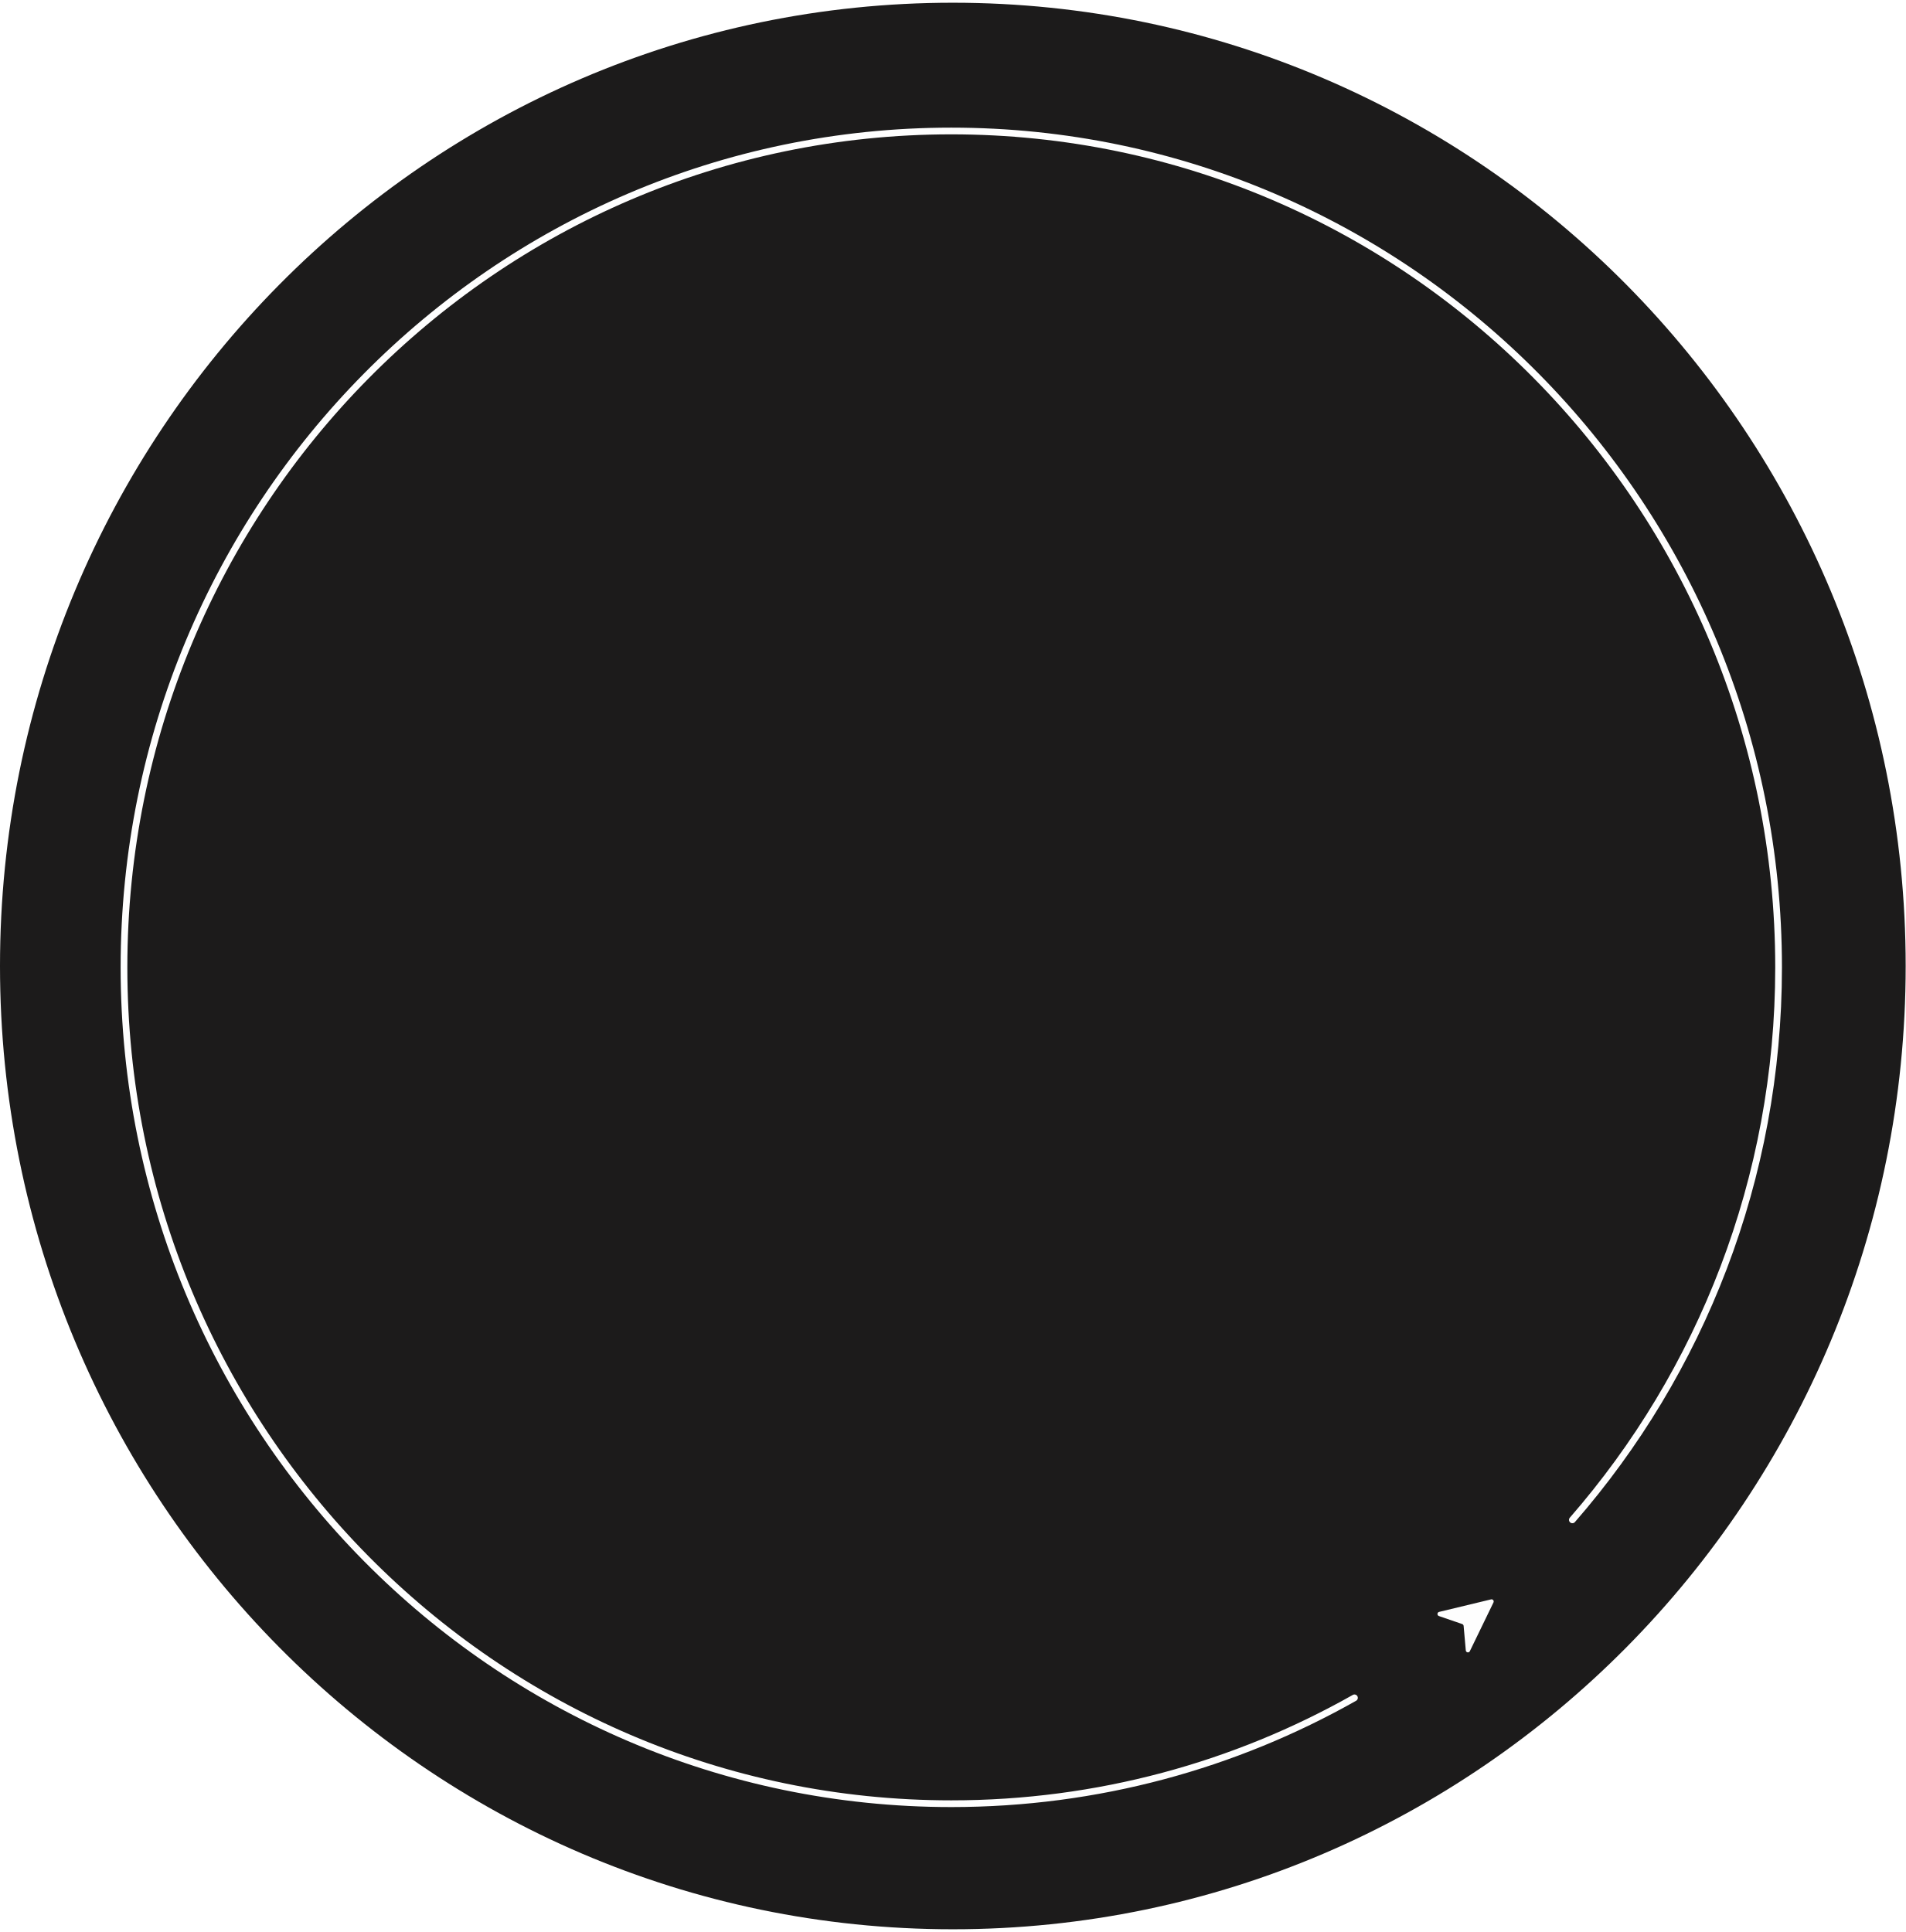
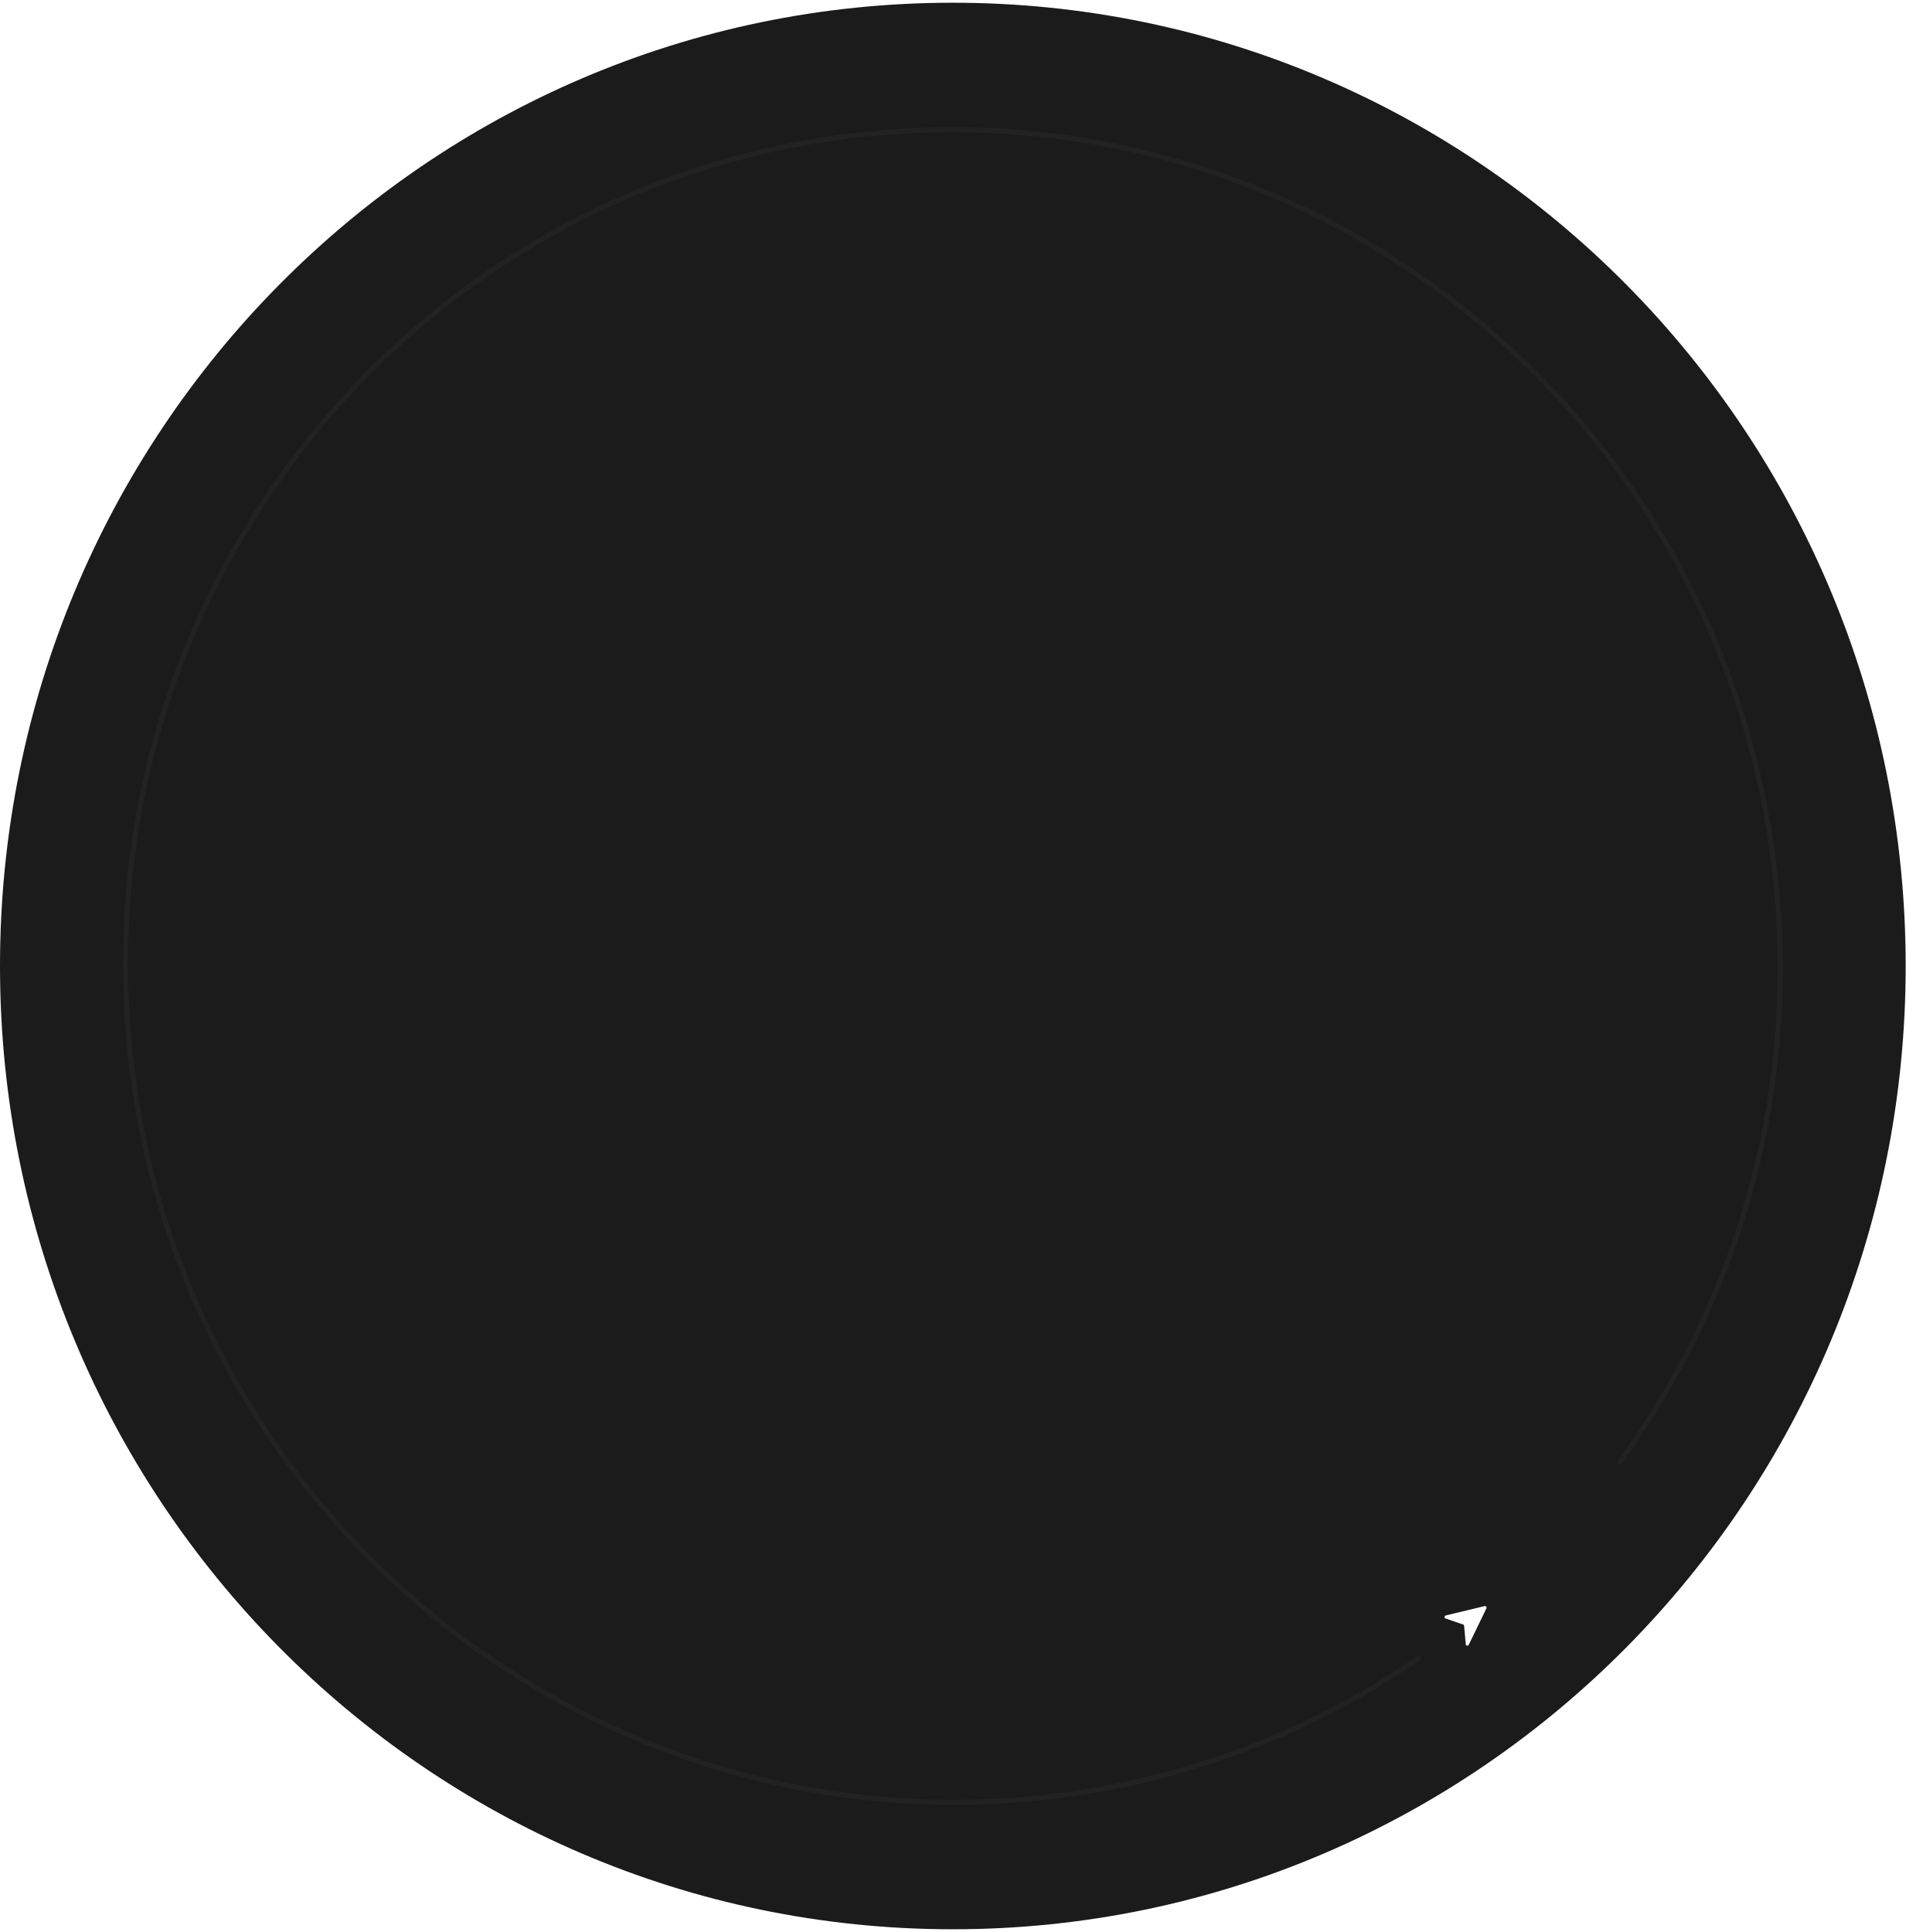
<svg xmlns="http://www.w3.org/2000/svg" width="573px" height="581px" viewBox="0 0 573 581" version="1.1">
  <defs />
  <g id="Page-1" stroke="none" stroke-width="1" fill="none" fill-rule="evenodd">
    <g id="Desktop-HD" transform="translate(-434, -180)">
-       <g id="startseite-mobility-logo" transform="translate(434, 180)">
+       <g id="Group-4" transform="translate(434, 180)">
        <g id="Group">
-           <ellipse id="Oval" fill="#1C1B1B" cx="286.5" cy="290.5" rx="286.5" ry="289.68" />
-           <path d="M432.654,485.986 L439.652,488.391 C439.892,488.474 440.063,488.692 440.085,488.949 L440.738,496.32 C440.796,496.975 441.669,497.139 441.956,496.548 L449.06,481.893 C449.3,481.399 448.863,480.847 448.334,480.975 L432.712,484.739 C432.085,484.89 432.044,485.777 432.654,485.986" id="Fill-1" fill="#FEFEFE" />
-           <path d="M407.262,510.583 C371.394,530.861 330.05,542.419 286.035,542.419 C148.653,542.419 37.282,429.813 37.282,290.906 C37.282,151.999 148.653,39.393 286.035,39.393 C423.418,39.393 534.788,151.999 534.788,290.906 C534.788,354.593 511.376,412.752 472.781,457.064" id="Stroke-3" stroke="#FEFEFE" stroke-width="2.019" stroke-linecap="round" />
+           <g id="Group-2">
+             <ellipse id="Oval" fill="#1C1B1B" cx="286.5" cy="290.5" rx="286.5" ry="289.68" />
+             <path d="M439.911,488.529 C440.09,488.59 440.217,488.754 440.234,488.945 L440.722,494.448 C440.765,494.937 441.417,495.06 441.631,494.618 L446.935,483.678 C447.113,483.309 446.787,482.897 446.392,482.992 L434.73,485.802 C434.261,485.915 434.231,486.577 434.686,486.734 L439.911,488.529 Z" id="Fill-1" fill="#FEFEFE" />
+             <path d="M407.727,510.176 C371.859,530.455 330.515,542.013 286.5,542.013 C149.117,542.013 37.747,429.407 37.747,290.5 C37.747,151.593 149.117,38.987 286.5,38.987 C423.883,38.987 535.253,151.593 535.253,290.5 C535.253,354.187 511.841,412.346 473.246,456.658" id="Stroke-3" stroke="#FEFEFE" stroke-width="1.5" stroke-linecap="round" opacity="0.033" transform="translate(286.5, 290.5) rotate(-5) translate(-286.5, -290.5) " />
+           </g>
        </g>
      </g>
    </g>
  </g>
</svg>
